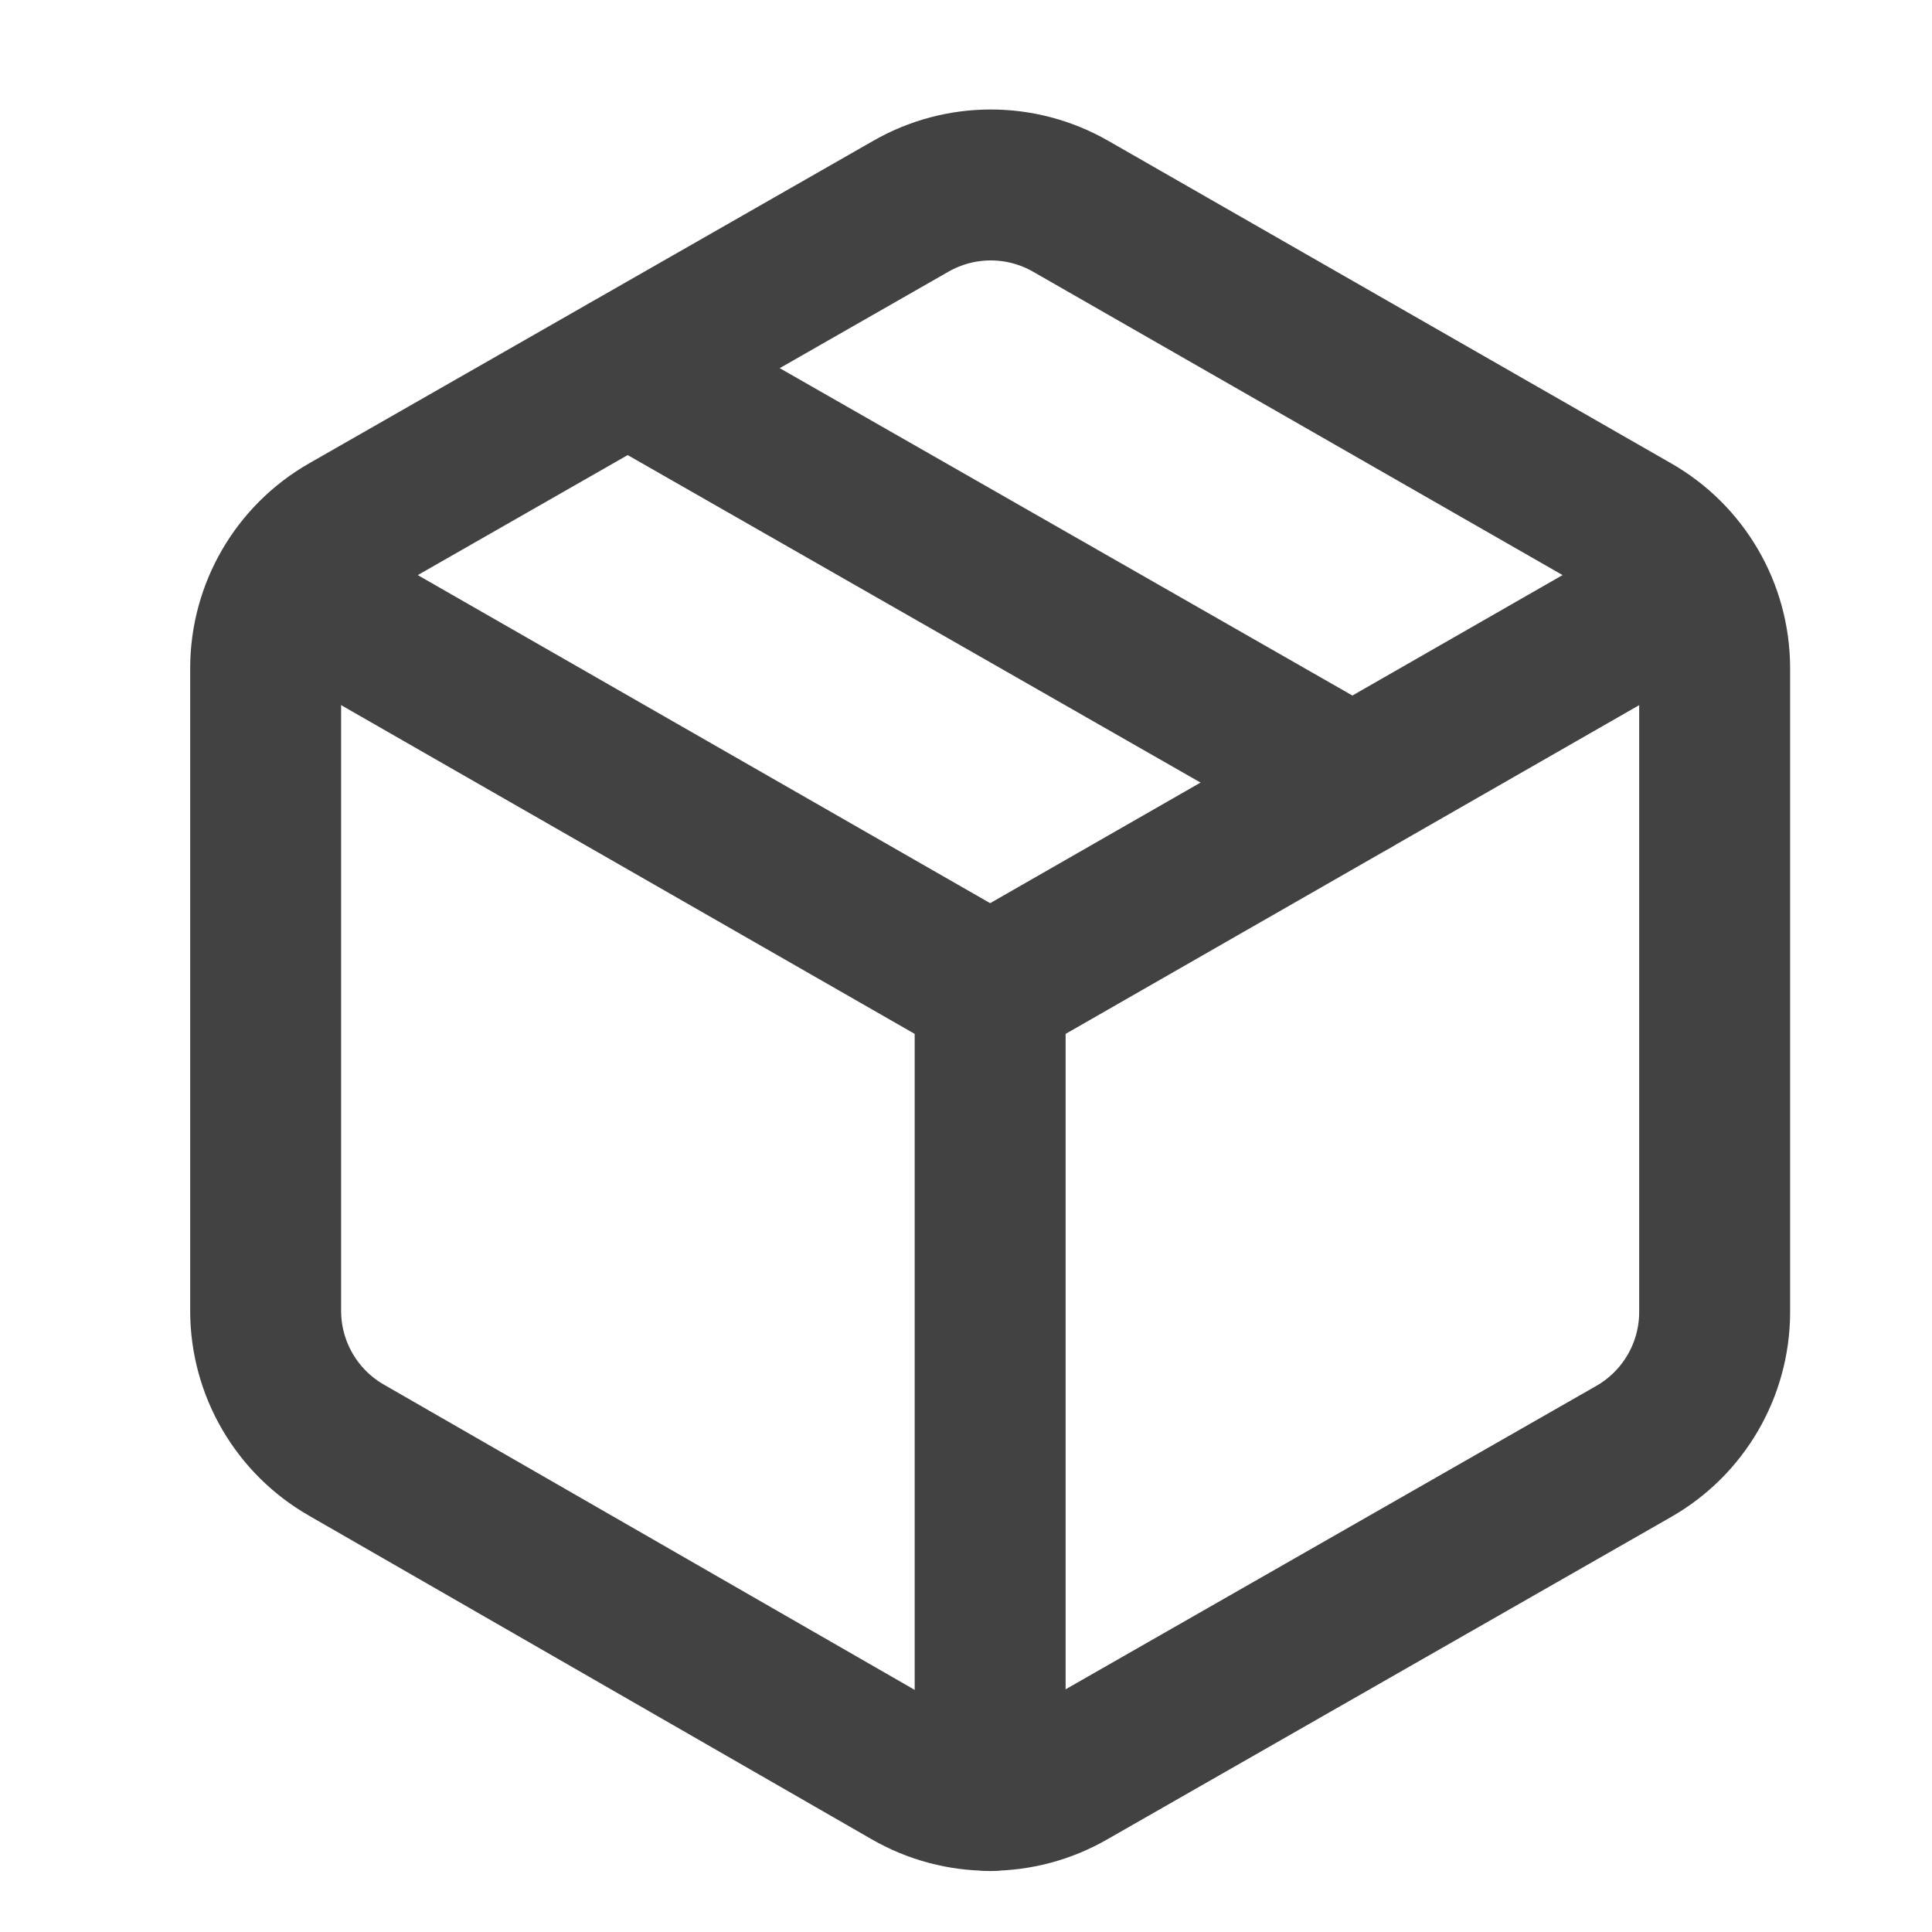
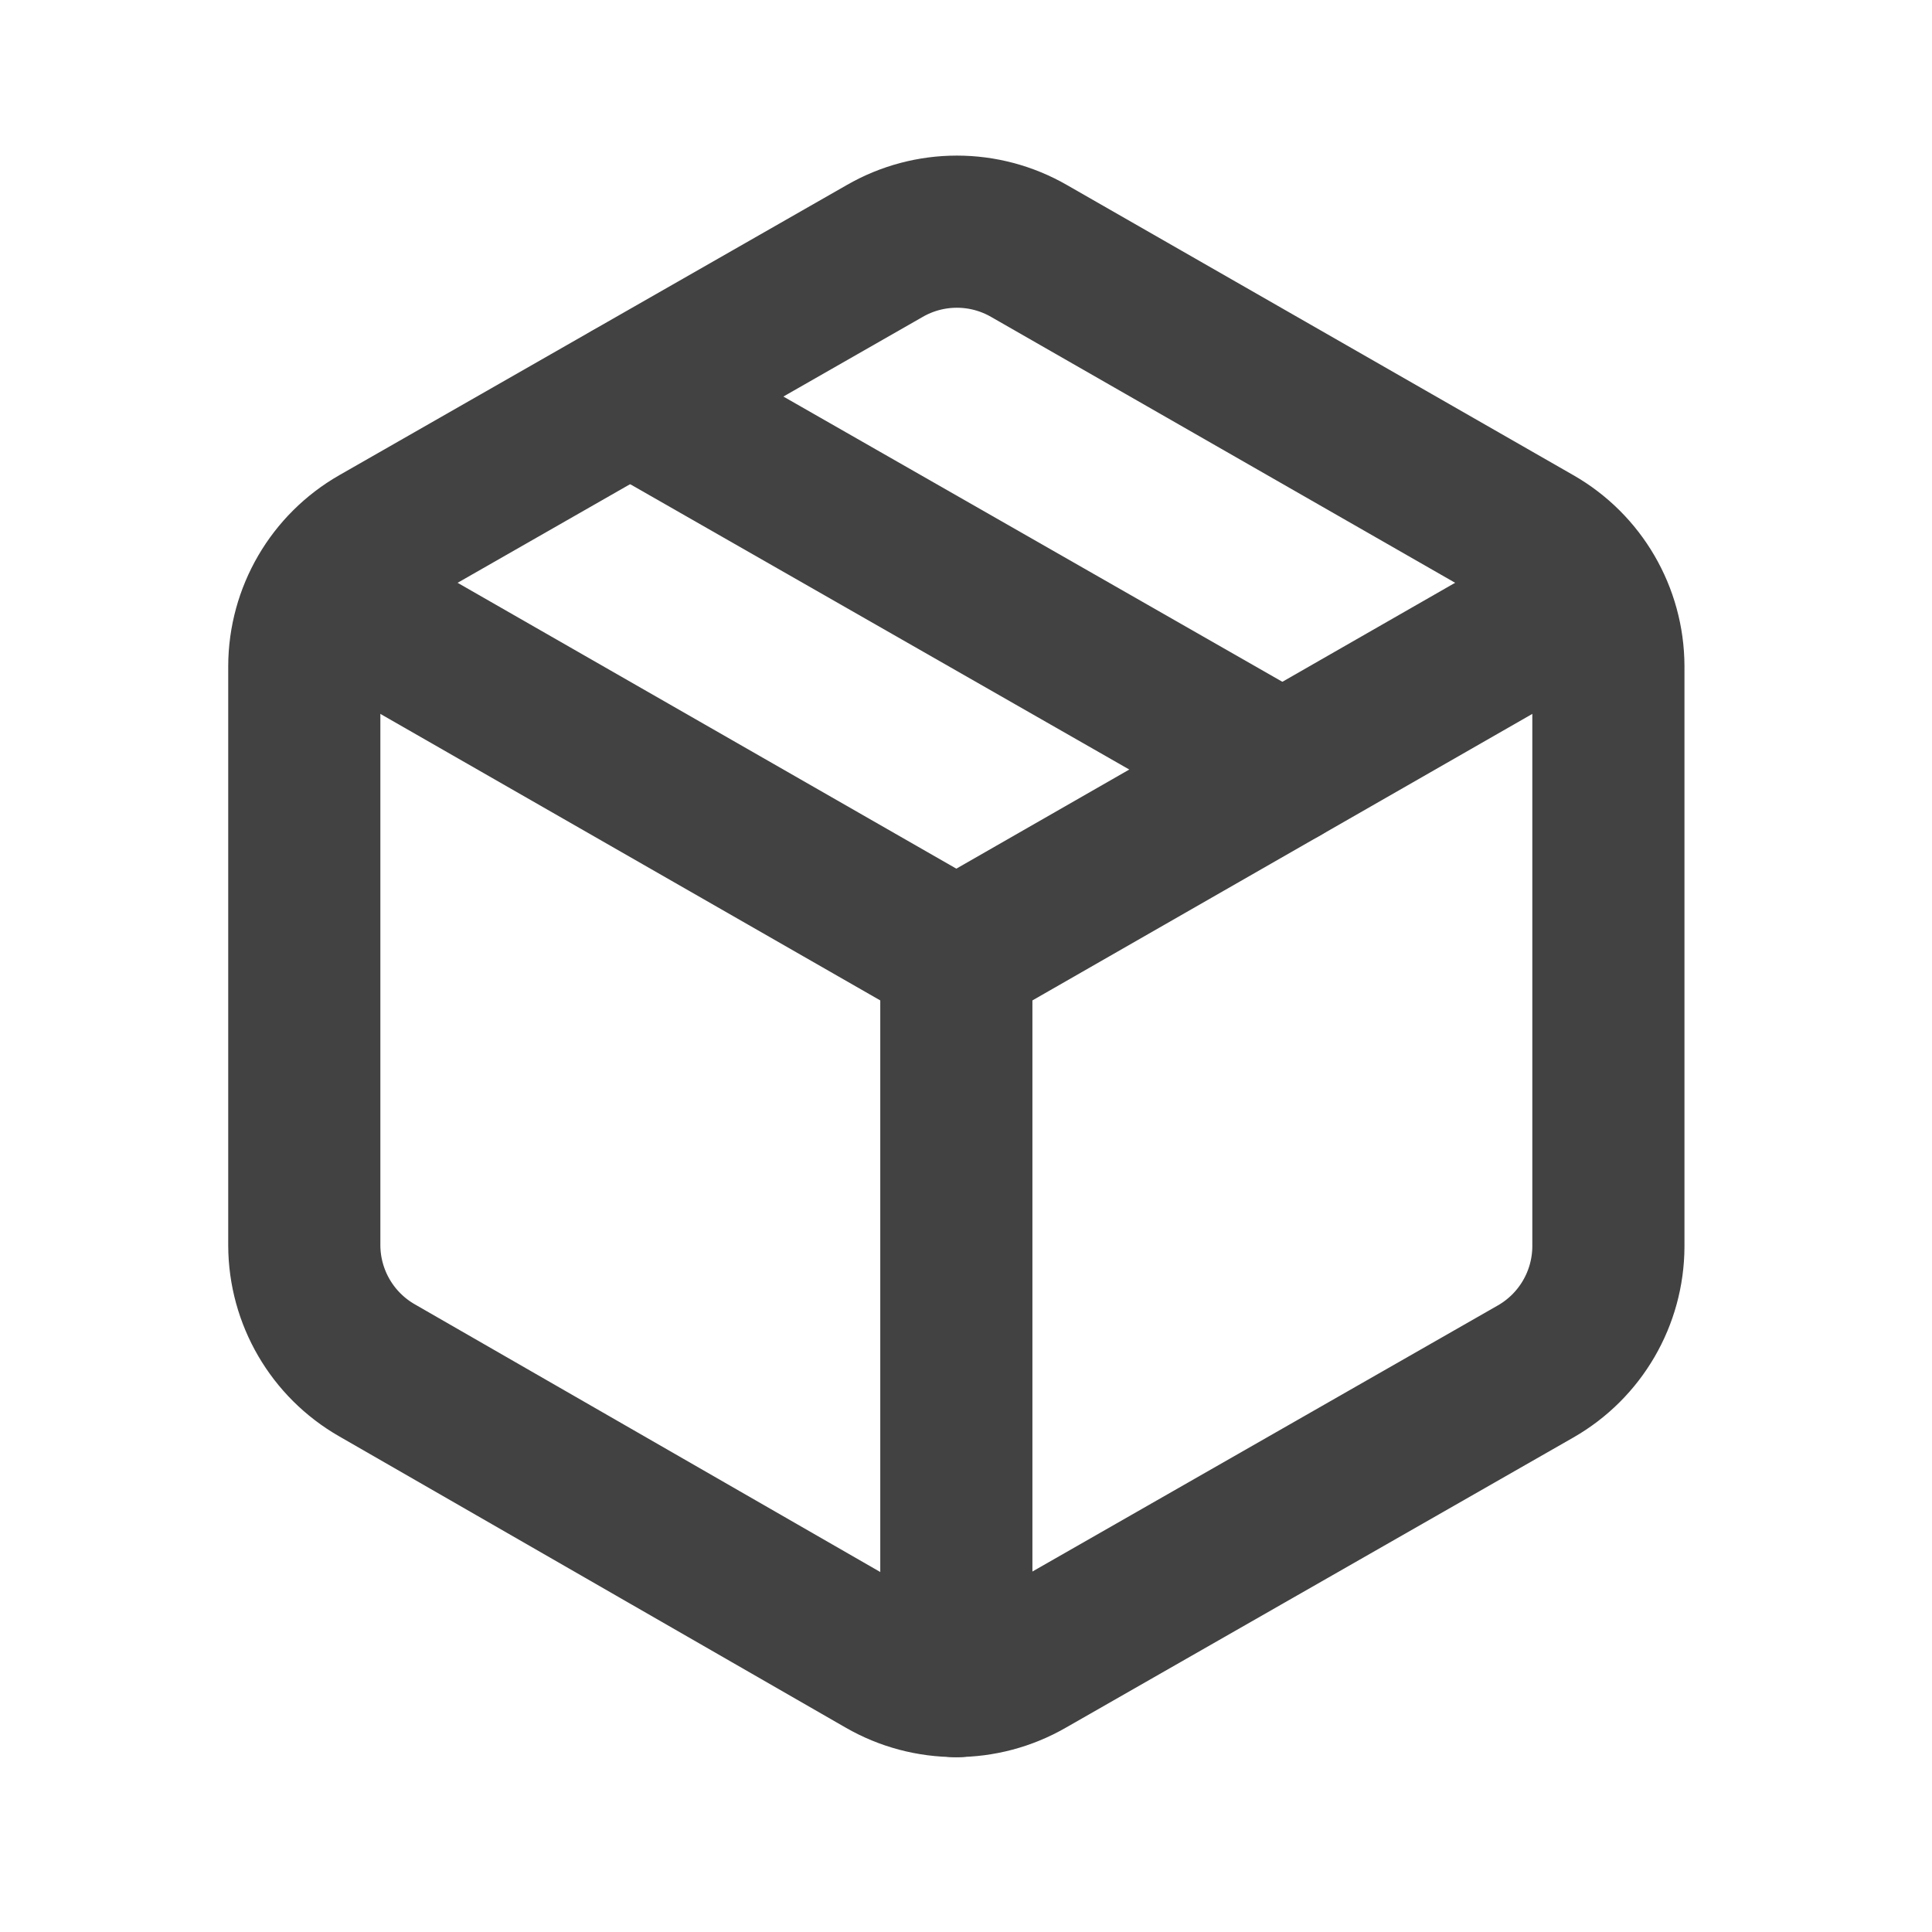
<svg xmlns="http://www.w3.org/2000/svg" width="16" height="16" viewBox="0 0 16 16">
-   <g transform="scale(1.0) translate(0.2, 0.2)">
-     <path d="M7.33 14.49a1.33 1.33 0 0 0 1.33 0l4.67-2.67A1.33 1.33 0 0 0 14 10.67V5.33a1.33 1.33 0 0 0-.67-1.15L8.67 1.51a1.33 1.33 0 0 0-1.33 0L2.67 4.18A1.33 1.33 0 0 0 2 5.33v5.33a1.33 1.33 0 0 0 .67 1.15z" stroke="#424242" stroke-width="1.25" stroke-linecap="round" stroke-linejoin="round" fill="none" />
-     <path d="M8 14.67V8" stroke="#424242" stroke-width="1.25" stroke-linecap="round" stroke-linejoin="round" />
-     <polyline points="2.19 4.67 8 8 13.81 4.67" stroke="#424242" stroke-width="1.25" stroke-linecap="round" stroke-linejoin="round" fill="none" />
-     <path d="m5 2.85 6 3.43" stroke="#424242" stroke-width="1.25" stroke-linecap="round" stroke-linejoin="round" />
+   <g transform="scale(0.9) translate(0.8, 0.8)">
+     <path d="M7.33 14.49a1.33 1.33 0 0 0 1.33 0l4.67-2.67A1.33 1.33 0 0 0 14 10.67V5.33a1.33 1.33 0 0 0-.67-1.15L8.67 1.51a1.33 1.33 0 0 0-1.33 0L2.67 4.18A1.33 1.33 0 0 0 2 5.33v5.33a1.33 1.33 0 0 0 .67 1.15z" stroke="#424242" stroke-width="1.4" stroke-linecap="round" stroke-linejoin="round" fill="none" />
+     <path d="M8 14.67V8" stroke="#424242" stroke-width="1.4" stroke-linecap="round" stroke-linejoin="round" />
+     <polyline points="2.19 4.67 8 8 13.81 4.67" stroke="#424242" stroke-width="1.4" stroke-linecap="round" stroke-linejoin="round" fill="none" />
+     <path d="m5 2.85 6 3.43" stroke="#424242" stroke-width="1.4" stroke-linecap="round" stroke-linejoin="round" />
  </g>
</svg>
